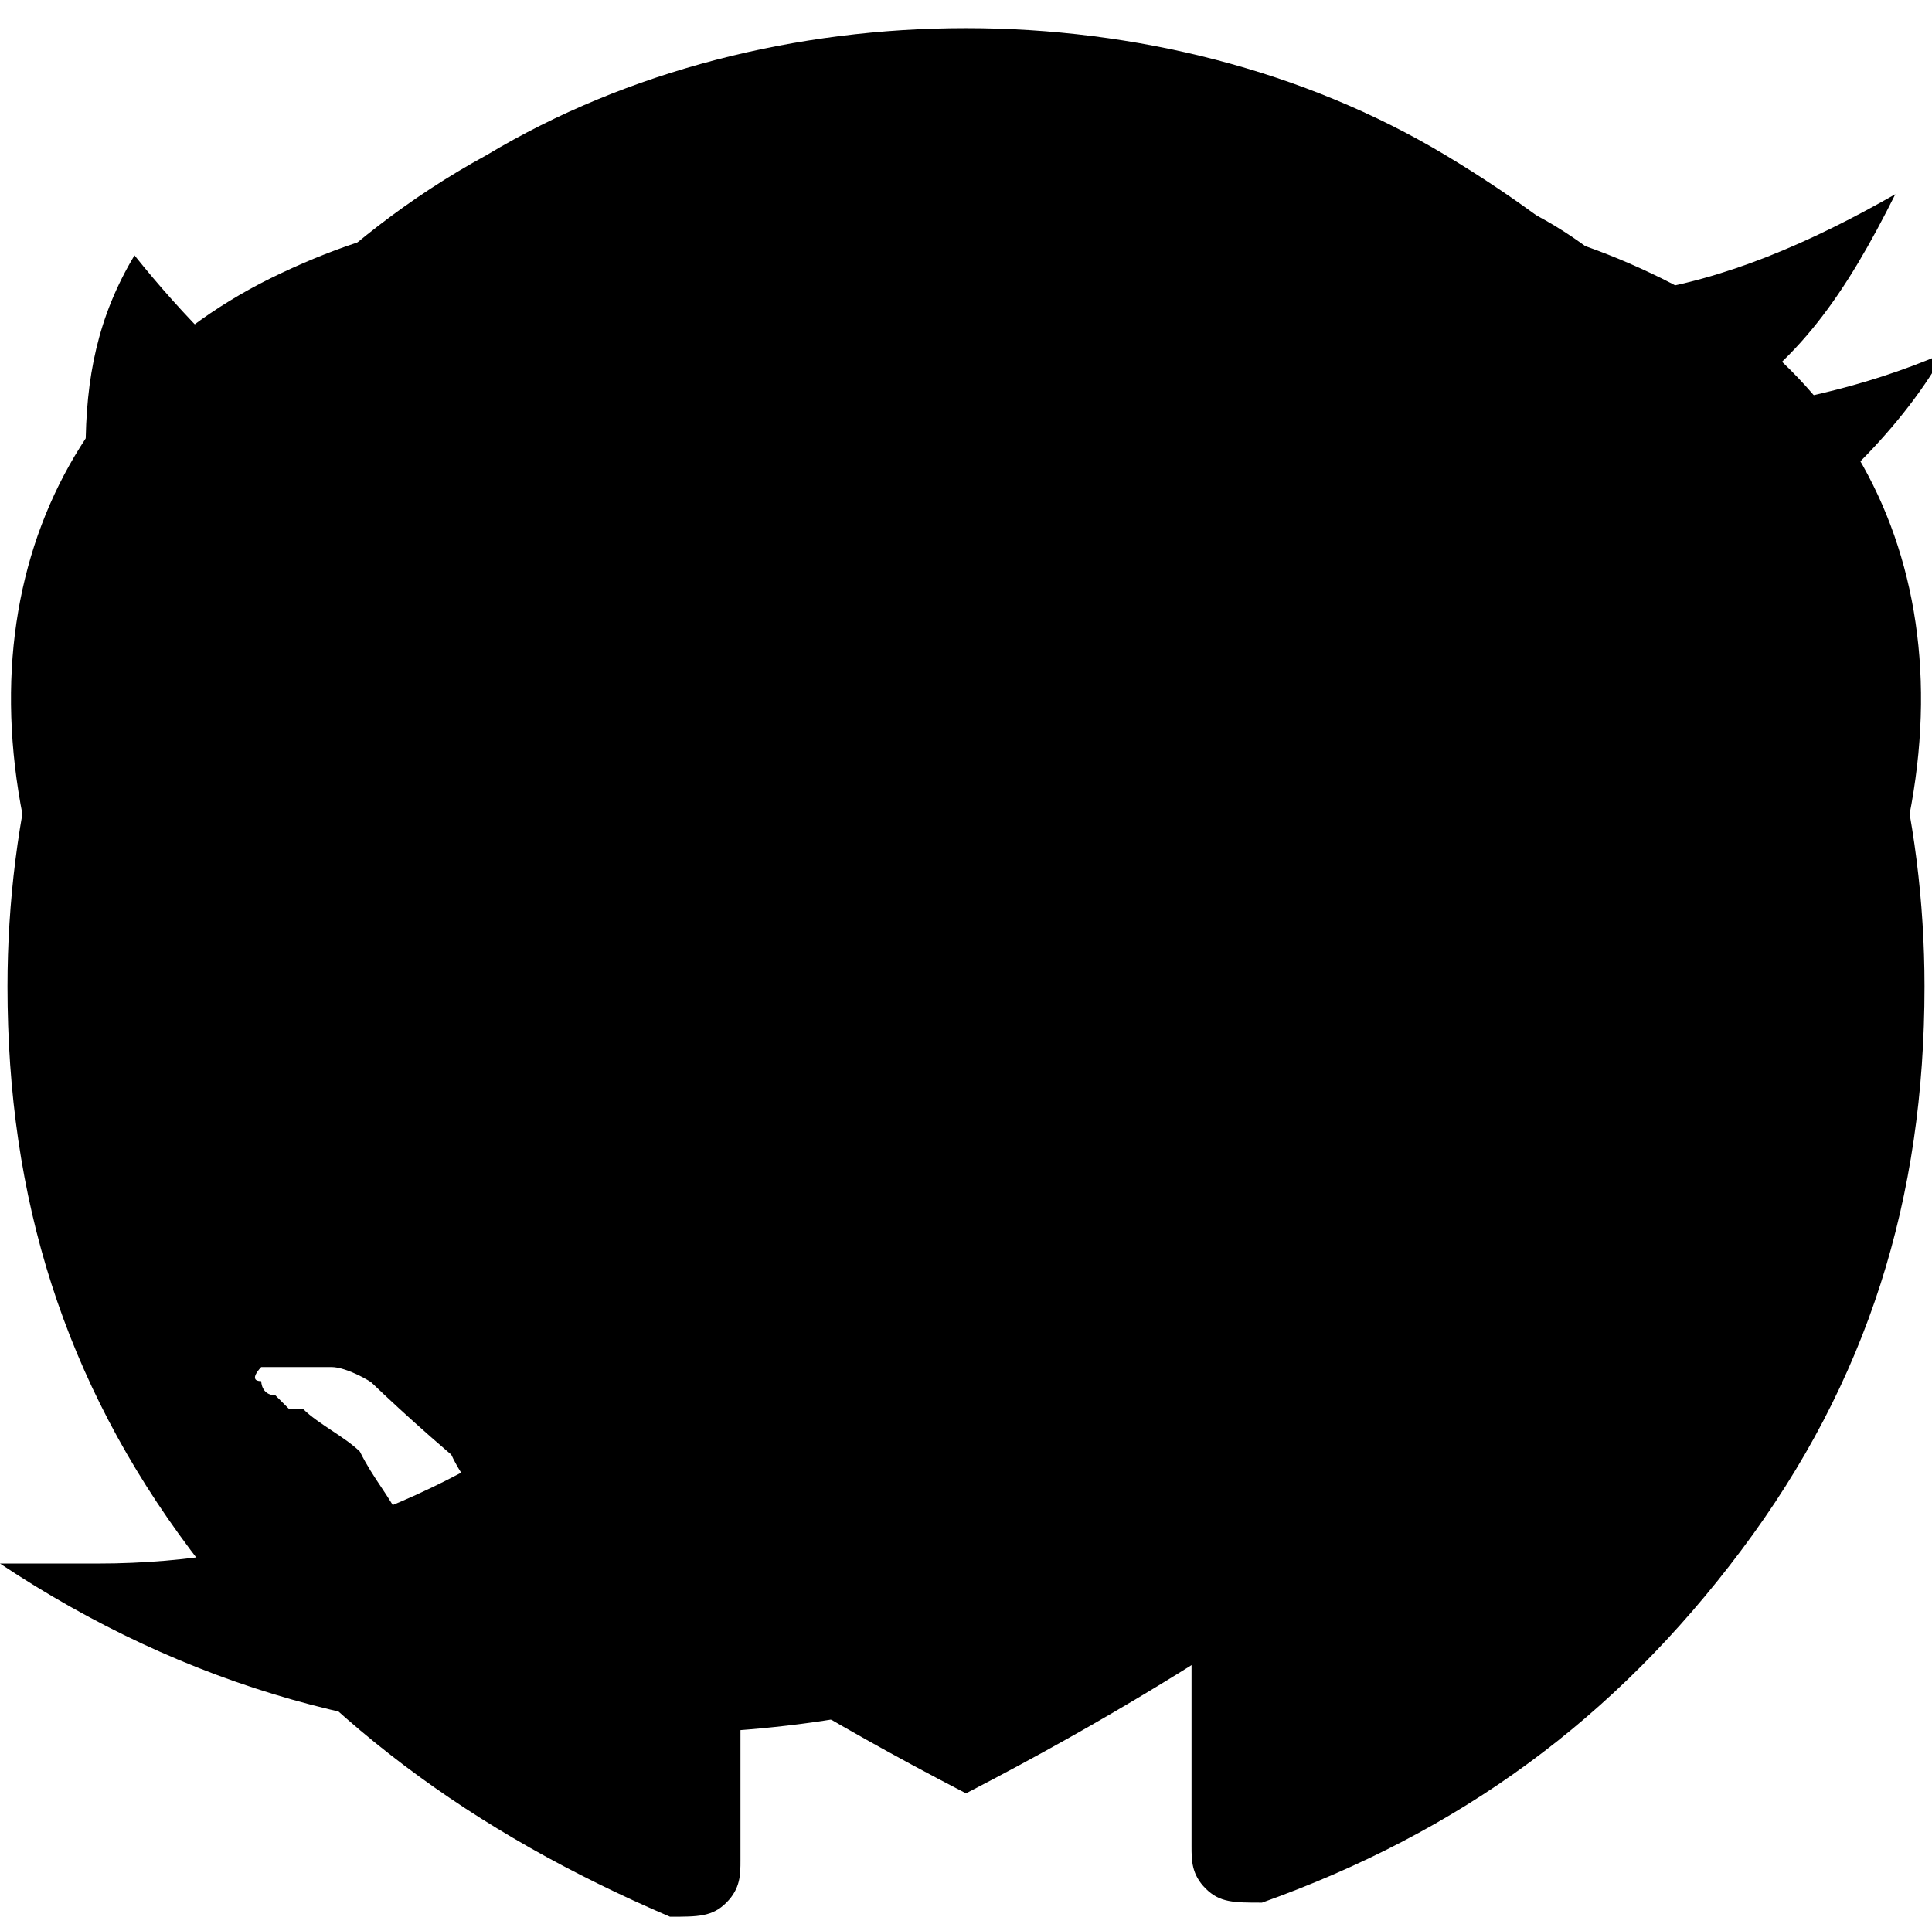
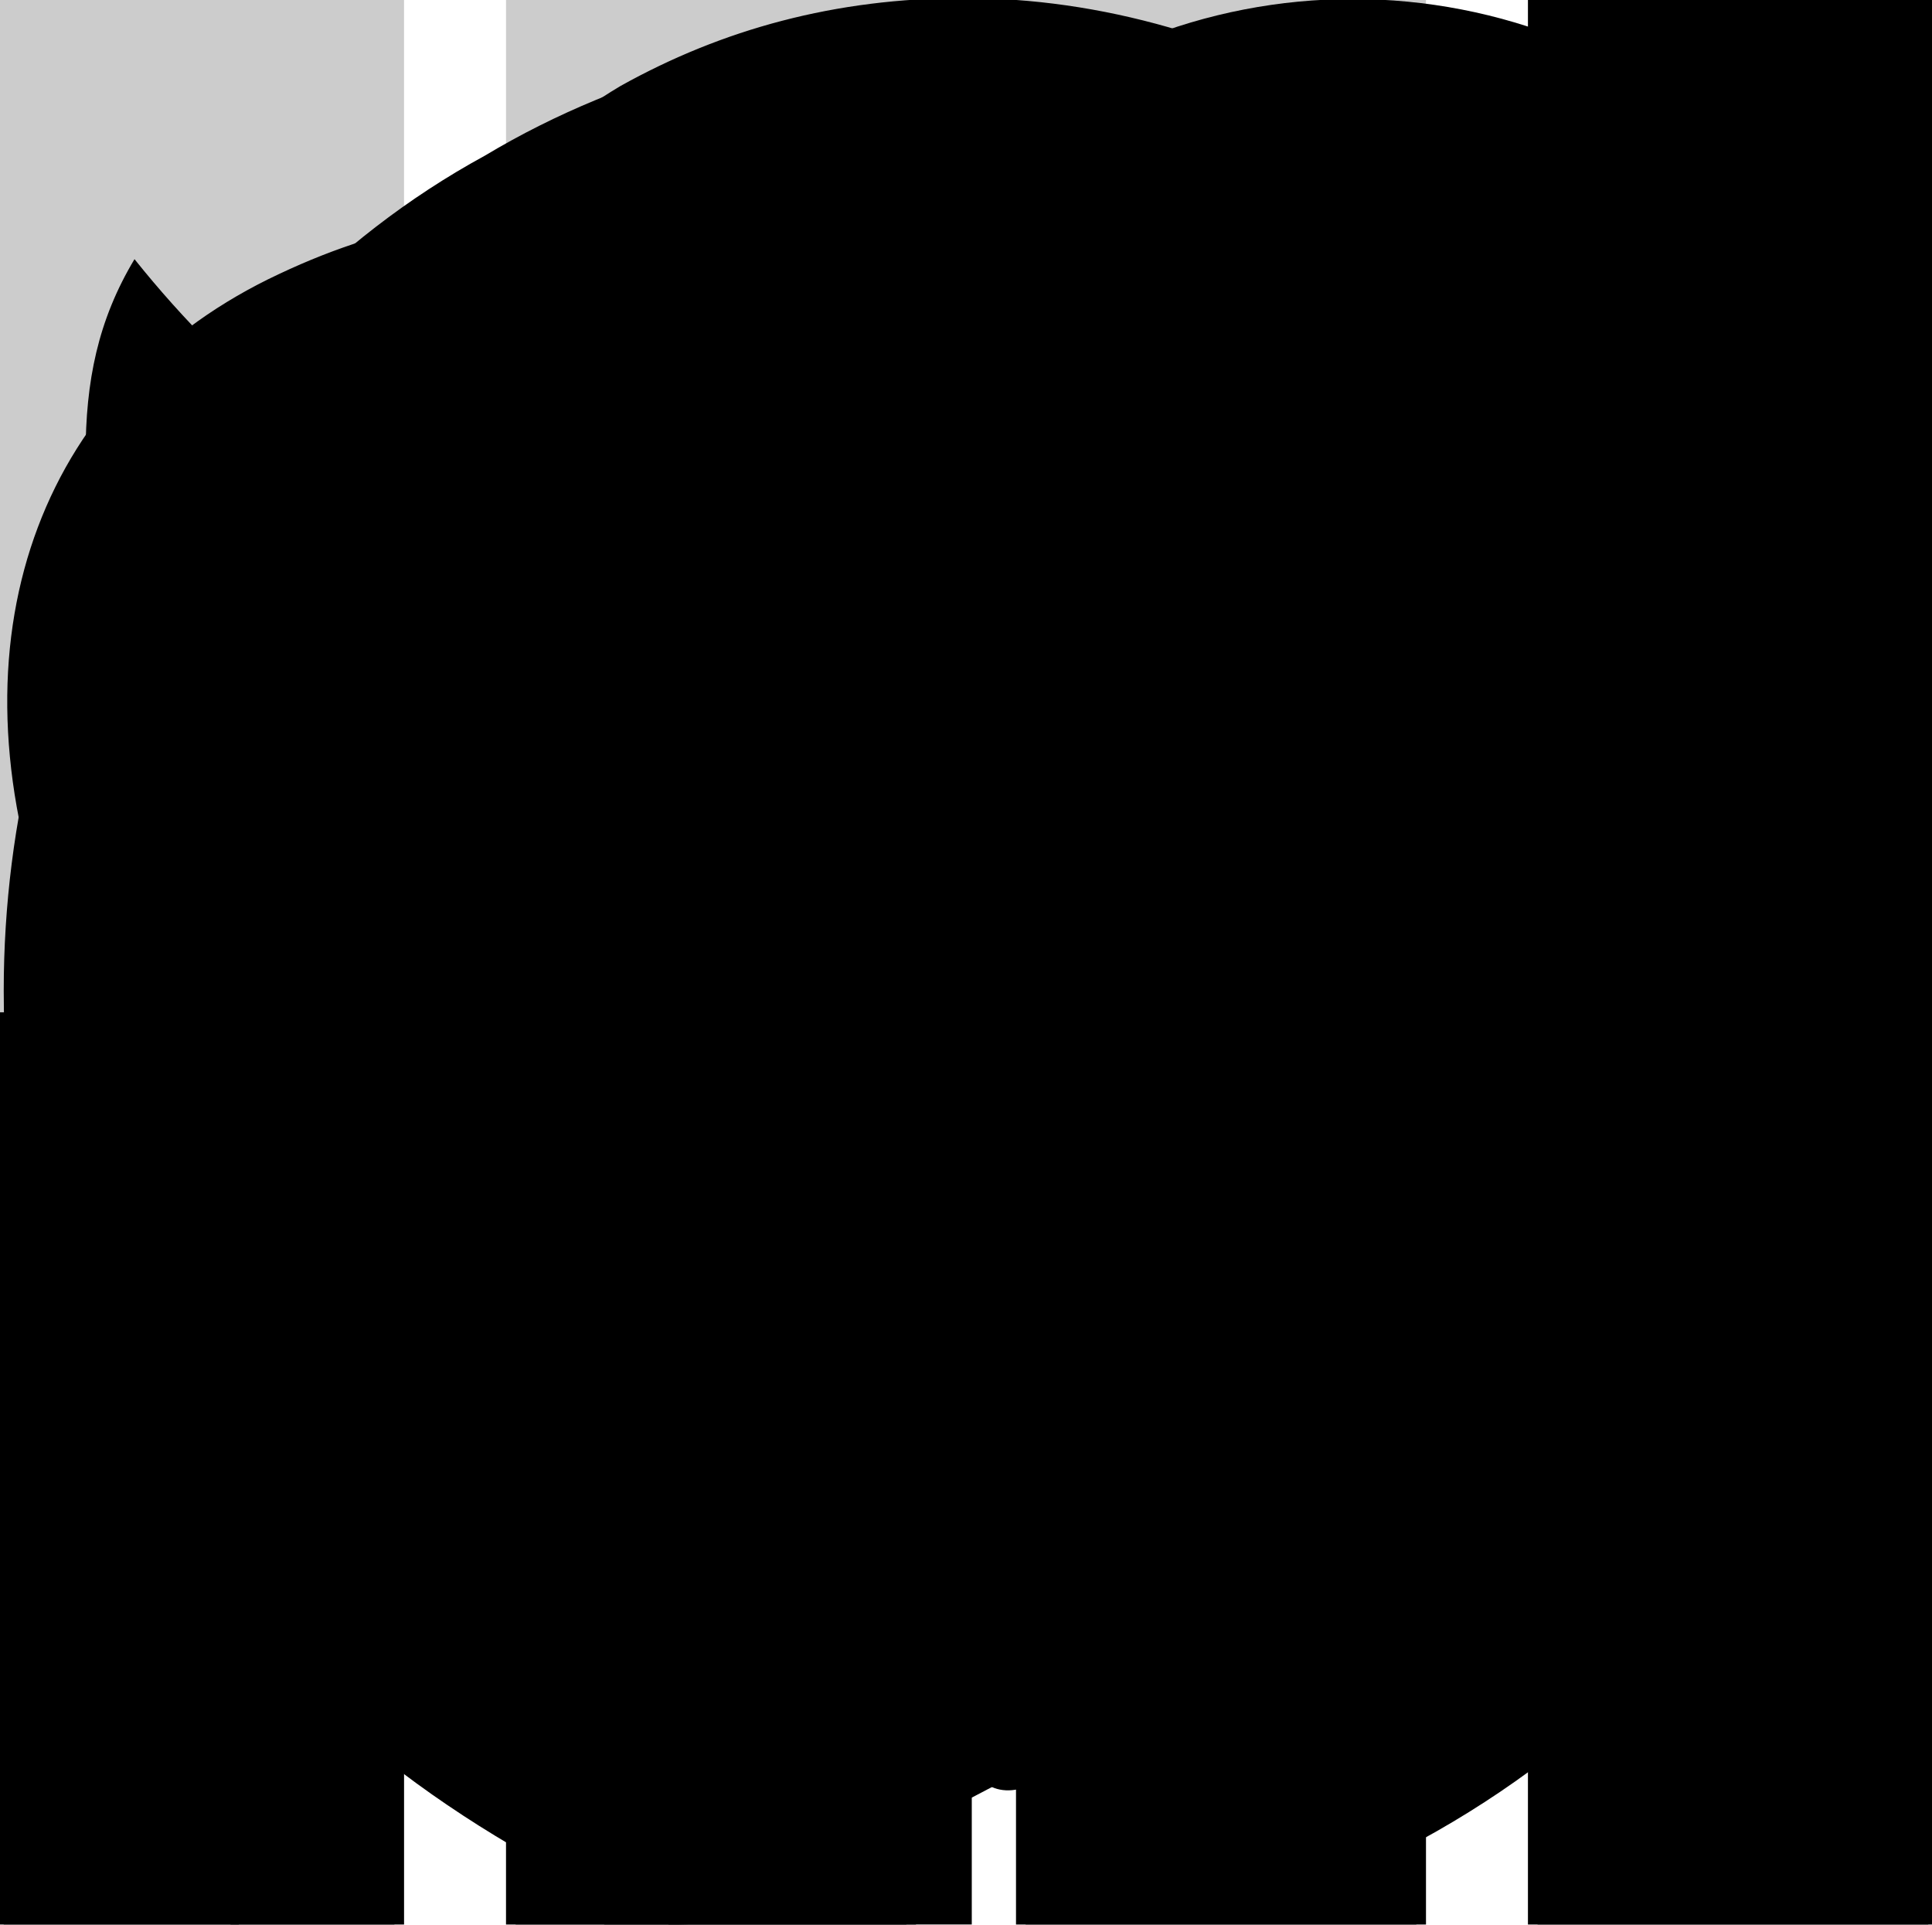
<svg xmlns="http://www.w3.org/2000/svg" version="1.1">
  <svg id="github" viewBox="0 0 13.6 13.6" fill="currentColor">
    <path d="M0,7c0-1.2,0.3-2.4,0.9-3.4c0.6-1,1.4-1.9,2.5-2.5c1-0.6,2.2-0.9,3.4-0.9c1.2,0,2.4,0.3,3.4,0.9 c1,0.6,1.9,1.4,2.5,2.5c0.6,1,0.9,2.2,0.9,3.4c0,1.5-0.4,2.8-1.3,4c-0.9,1.2-2,2-3.4,2.5c-0.2,0-0.3,0-0.4-0.1 c-0.1-0.1-0.1-0.2-0.1-0.3v-1.9c0-0.6-0.2-1-0.5-1.3C8.4,10,8.7,9.9,9,9.8c0.3-0.1,0.5-0.2,0.8-0.3c0.3-0.2,0.5-0.4,0.7-0.6 C10.7,8.7,10.9,8.4,11,8c0.1-0.4,0.2-0.8,0.2-1.3c0-0.7-0.2-1.3-0.7-1.8c0.2-0.5,0.2-1.1-0.1-1.8C10.2,2.9,10,3,9.7,3.1 C9.4,3.2,9.1,3.3,8.9,3.5L8.5,3.7C8,3.5,7.4,3.5,6.8,3.5S5.7,3.5,5.1,3.7C5,3.6,4.9,3.5,4.7,3.5C4.6,3.4,4.3,3.2,4,3.1 C3.7,3,3.4,2.9,3.2,3C3,3.7,3,4.3,3.2,4.8C2.7,5.3,2.5,5.9,2.5,6.6c0,0.5,0.1,0.9,0.2,1.3c0.1,0.4,0.3,0.7,0.5,0.9 c0.2,0.2,0.4,0.4,0.7,0.6c0.3,0.2,0.6,0.3,0.8,0.3S5.2,10,5.6,10c-0.2,0.2-0.4,0.5-0.4,0.9C5,11,4.9,11,4.7,11c-0.1,0-0.3,0-0.5,0 c-0.2,0-0.4-0.1-0.6-0.2c-0.2-0.1-0.4-0.3-0.5-0.6C3,10.2,2.9,10,2.7,9.9C2.6,9.8,2.4,9.7,2.3,9.7l-0.2,0c-0.1,0-0.2,0-0.3,0 c0,0-0.1,0.1,0,0.1c0,0,0,0.1,0.1,0.1C1.9,9.9,2,10,2,10l0.1,0c0.1,0.1,0.3,0.2,0.4,0.3c0.1,0.2,0.2,0.3,0.3,0.5l0.1,0.2 c0.1,0.2,0.2,0.4,0.4,0.5c0.2,0.1,0.4,0.2,0.6,0.3c0.2,0,0.4,0.1,0.6,0.1c0.2,0,0.4,0,0.5,0l0.2,0c0,0.2,0,0.5,0,0.8 c0,0.3,0,0.5,0,0.5c0,0.1,0,0.2-0.1,0.3c-0.1,0.1-0.2,0.1-0.4,0.1C3.3,13,2.2,12.2,1.3,11C0.4,9.8,0,8.5,0,7z" />
  </svg>
  <svg id="heart" viewBox="0 0 100 100" stroke="currentColor" fill="currentColor">
    <path fill-rule="evenodd" clip-rule="evenodd" d="M85.5,14.7C61.4,3.3,50,28.5,50,28.5S38.6,3.3,14.5,14.7 C-9.2,25.8-5.5,64.2,50,93C105.5,64.2,109.2,25.8,85.5,14.7z" />
  </svg>
+   <svg id="help" viewBox="0 0 100 100" stroke="currentColor" fill="currentColor">
+     <path d="M31.2,65.8c0-2.1,0.1-4.1,0.4-6.1c0.3-1.9,0.8-3.8,1.6-5.6c0.8-1.8,1.9-3.5,3.4-5c1.5-1.6,3.4-3,5.8-4.3 c1.2-0.6,2.8-1.5,4.8-2.6c2-1.1,3.9-2.3,5.8-3.7c1.9-1.4,3.5-3,4.9-4.8c1.4-1.8,2.1-3.8,2.1-6c0-3-1.1-5.4-3.3-7.1 c-2.2-1.7-4.7-2.6-7.6-2.6c-1.8,0-3.5,0.3-4.9,1c-1.4,0.7-2.7,1.5-3.9,2.5c-1.1,1-2.1,2-3,3.2c-0.8,1.2-1.6,2.3-2.2,3.2l-14.2-9.9 c2.4-5.6,6.2-10,11.4-13.1C37.5,2,43.3,0.4,49.9,0.4c3.5,0,7,0.5,10.5,1.5c3.5,1,6.6,2.6,9.4,4.8c2.8,2.2,5,5.1,6.8,8.6 c1.7,3.5,2.6,7.7,2.6,12.7c0,5.2-1.1,9.6-3.2,13.2c-2.2,3.5-5.4,6.6-9.6,9.3c-1.9,1.3-3.9,2.4-5.9,3.4c-2,1-3.8,2.1-5.4,3.2 c-1.7,1.1-3,2.3-4,3.7c-1,1.4-1.5,3-1.5,5H31.2z M31.7,99.6V78.9h18.1v20.7H31.7z" />
+   </svg>
+   <svg id="newsletter" viewBox="0 0 100 100" stroke="currentColor" fill="currentColor">
+     <path d="m94.891 9.32h-65.301c-2.039 0-3.695 1.641-3.711 3.68v21.922h-20.77c-2.047 0-3.711 1.66-3.711 3.707v35.57c0.004 4.371 1.742 8.562 4.836 11.656 3.09 3.09 7.285 4.824 11.656 4.824h64.219c4.371-0.004 8.562-1.742 11.656-4.836 3.09-3.09 4.828-7.281 4.836-11.652v-61.191c-0.02-2.039-1.676-3.68-3.711-3.68zm-69 64.879c0 4.418-3.582 8-8 8s-8-3.582-8-8v-30.777h16zm64.219 0c0 2.121-0.844 4.156-2.344 5.656s-3.535 2.344-5.656 2.344h-49.809c1.363-2.445 2.082-5.199 2.078-8v-56.379h55.723zm-49.109-38.309v-8.891c0-1.004 0.816-1.82 1.82-1.82h39.059c0.484 0 0.945 0.191 1.289 0.535 0.34 0.34 0.531 0.801 0.531 1.285v8.871c0 1.004-0.812 1.82-1.82 1.82h-39.109c-0.977-0.027-1.758-0.824-1.77-1.801zm0.102 12.801v-2.801c0-1.004 0.812-1.82 1.82-1.82h14.68c1.004 0 1.82 0.816 1.82 1.82v2.801c-0.008 1-0.82 1.809-1.82 1.809h-14.73c-1.004 0-1.816-0.809-1.82-1.809zm0 9.672v-0.004c0-1.004 0.812-1.82 1.82-1.82h14.68c1.004 0 1.82 0.816 1.82 1.82v2.801c0.004 0.484-0.188 0.953-0.527 1.301-0.344 0.344-0.809 0.539-1.293 0.539h-14.73c-1.008 0-1.82-0.816-1.82-1.82zm42.598 12.559v2.769c0 1.004-0.812 1.82-1.82 1.82h-39c-1.004 0-1.82-0.816-1.82-1.82v-2.769c0-1.008 0.816-1.82 1.82-1.82h39c1.008 0 1.82 0.812 1.82 1.82zm-5.301-21.66l6.109 0.891 0.004-0.004c0.43 0.078 0.789 0.387 0.93 0.801 0.137 0.418 0.039 0.879-0.262 1.199l-4.43 4.352 1 6.078c0.074 0.449-0.109 0.902-0.48 1.172-0.367 0.266-0.855 0.301-1.258 0.09l-5.422-2.84-5.461 2.871c-0.402 0.211-0.891 0.176-1.258-0.094-0.371-0.266-0.555-0.719-0.48-1.168l1-6.078-4.391-4.34c-0.301-0.324-0.398-0.785-0.262-1.199 0.141-0.418 0.5-0.727 0.934-0.801l6.109-0.891 2.731-5.539c0.199-0.41 0.617-0.668 1.074-0.668 0.453 0 0.871 0.258 1.074 0.668z" />
+   </svg>
+   <svg id="search" viewBox="0 0 100 100" stroke="currentColor" fill="currentColor">
+     <path fill-rule="evenodd" clip-rule="evenodd" d="M90.7,9C79.3-2.4,60.9-2.4,49.5,9c-10.3,10.3-11.3,26.4-3,37.8L32.2,61l-2.7-2.7 L0.1,87.6l11.9,11.9l29.4-29.4l-2.7-2.7L53,53.2c11.4,8.3,27.4,7.3,37.7-3C102.1,38.8,102.1,20.3,90.7,9z M85.1,44.6 c-8.3,8.3-21.8,8.3-30.1,0c-8.3-8.3-8.3-21.8,0-30.1c8.3-8.3,21.8-8.3,30.1,0C93.5,22.9,93.5,36.3,85.1,44.6z" />
+   </svg>
+   <svg id="stats" viewBox="0 0 100 100" stroke="currentColor" fill="currentColor">
+     <path fill-rule="evenodd" clip-rule="evenodd" style="opacity: 0.2" d="M79.7,0v100H100V0H79.7z M0,100h20.3V0H0V100z M26.6,100h20.3V0 H26.6V100z M53.1,100h20.3V0H53.1V100z" />
+     <path fill-rule="evenodd" clip-rule="evenodd" d="M0,100h20.3V53.1H0V100z M26.6,100h20.3V73.4H26.6V100z M53.1,100h20.3V28.1 H53.1V100z M79.7,0v100H100V0H79.7z" />
+   </svg>
+   <svg id="surprise" viewBox="0 0 100 100" stroke="currentColor" fill="currentColor">
+     <path d="m84.363 26.402l-31.648-18.273c-1.586-0.914-4.137-0.914-5.707 0l-31.449 18.273c-1.57 0.914-1.562 2.391 0.023 3.305l31.648 18.273c1.582 0.91 4.137 0.914 5.707 0l31.445-18.277c1.57-0.906 1.562-2.387-0.02-3.301zm-30.594 3.848c-2.082 1.211-5.477 1.207-7.574-0.004-2.102-1.215-2.109-3.176-0.027-4.387 2.086-1.211 5.477-1.211 7.578 0 2.098 1.211 2.109 3.18 0.023 4.391z" />
+     <path d="m87.863 32.551c-0.004-1.816-1.289-2.551-2.875-1.637l-31.645 18.27c-1.582 0.914-2.859 3.129-2.856 4.945l0.102 36.371c0.004 1.816 1.293 2.551 2.875 1.637l31.648-18.273c1.582-0.914 2.859-3.129 2.856-4.945zm-28.039 27.977c-2.098 1.211-3.805 0.242-3.812-2.172-0.008-2.41 1.691-5.352 3.789-6.562 2.102-1.215 3.809-0.238 3.812 2.172 0.008 2.414-1.688 5.348-3.789 6.562zm9.414 5.363c-2.098 1.211-3.809 0.242-3.812-2.172-0.008-2.41 1.691-5.352 3.789-6.562 2.102-1.215 3.809-0.238 3.812 2.172 0.008 2.414-1.688 5.352-3.789 6.562zm9.414 5.367c-2.098 1.211-3.809 0.238-3.812-2.176-0.008-2.414 1.691-5.352 3.789-6.562 2.102-1.215 3.805-0.242 3.812 2.172 0.008 2.418-1.688 5.356-3.789 6.566z" />
+     <path d="m46.574 49.211l-31.652-18.277c-1.582-0.914-2.867-0.18-2.871 1.641l-0.102 36.371c-0.004 1.816 1.27 4.031 2.852 4.941l31.652 18.277c1.582 0.91 2.867 0.176 2.871-1.641l0.102-36.371c0.008-1.816-1.27-4.031-2.852-4.941zm-25.25 22.988c-2.102-1.215-3.797-4.148-3.789-6.562 0.008-2.414 1.715-3.387 3.812-2.172 2.098 1.211 3.797 4.148 3.789 6.562-0.008 2.41-1.715 3.383-3.812 2.172zm0-22.484c-2.102-1.215-3.797-4.148-3.789-6.562 0.008-2.414 1.715-3.387 3.812-2.172 2.098 1.211 3.797 4.148 3.789 6.562-0.004 2.414-1.715 3.383-3.812 2.172zm9.352 16.203c-2.102-1.215-3.797-4.148-3.789-6.562 0.008-2.414 1.715-3.387 3.812-2.176 2.098 1.211 3.797 4.148 3.789 6.562-0.008 2.41-1.715 3.387-3.812 2.176zm9.355 16.199c-2.102-1.211-3.797-4.152-3.789-6.562 0.008-2.414 1.715-3.387 3.812-2.172 2.098 1.211 3.793 4.148 3.785 6.562-0.004 2.41-1.711 3.383-3.809 2.172zm-0.004-22.484c-2.098-1.211-3.797-4.148-3.789-6.562 0.008-2.41 1.715-3.383 3.812-2.172 2.102 1.211 3.797 4.152 3.789 6.562-0.004 2.41-1.711 3.383-3.812 2.172z" />
+   </svg>
  <svg id="twitter" viewBox="0 0 15.8 12.9" fill="currentColor">
    <path d="M0,11.4c0.2,0,0.5,0,0.8,0c1.5,0,2.8-0.5,4-1.4c-0.7,0-1.3-0.2-1.9-0.6C2.4,9,2,8.5,1.8,7.8 c0.2,0,0.4,0.1,0.6,0.1c0.3,0,0.6,0,0.9-0.1C2.5,7.6,1.9,7.2,1.4,6.6C0.9,6,0.6,5.3,0.6,4.6v0c0.5,0.3,0.9,0.4,1.5,0.4 C1.7,4.6,1.3,4.3,1.1,3.8c-0.3-0.5-0.4-1-0.4-1.5c0-0.6,0.1-1.1,0.4-1.6c0.8,1,1.8,1.8,3,2.4c1.2,0.6,2.4,0.9,3.7,1 C7.7,3.7,7.7,3.5,7.7,3.2c0-0.9,0.3-1.7,0.9-2.3S10.1,0,11,0c0.9,0,1.7,0.3,2.4,1c0.7-0.1,1.4-0.4,2.1-0.8C15.1,1,14.7,1.6,14,2 c0.6-0.1,1.2-0.2,1.9-0.5c-0.4,0.7-1,1.2-1.6,1.7c0,0.1,0,0.2,0,0.4c0,0.9-0.1,1.7-0.4,2.6c-0.3,0.9-0.6,1.7-1.2,2.5 c-0.5,0.8-1.1,1.5-1.9,2.1s-1.6,1.1-2.6,1.5c-1,0.4-2.1,0.5-3.2,0.5C3.2,12.9,1.5,12.4,0,11.4z" />
  </svg>
</svg>
